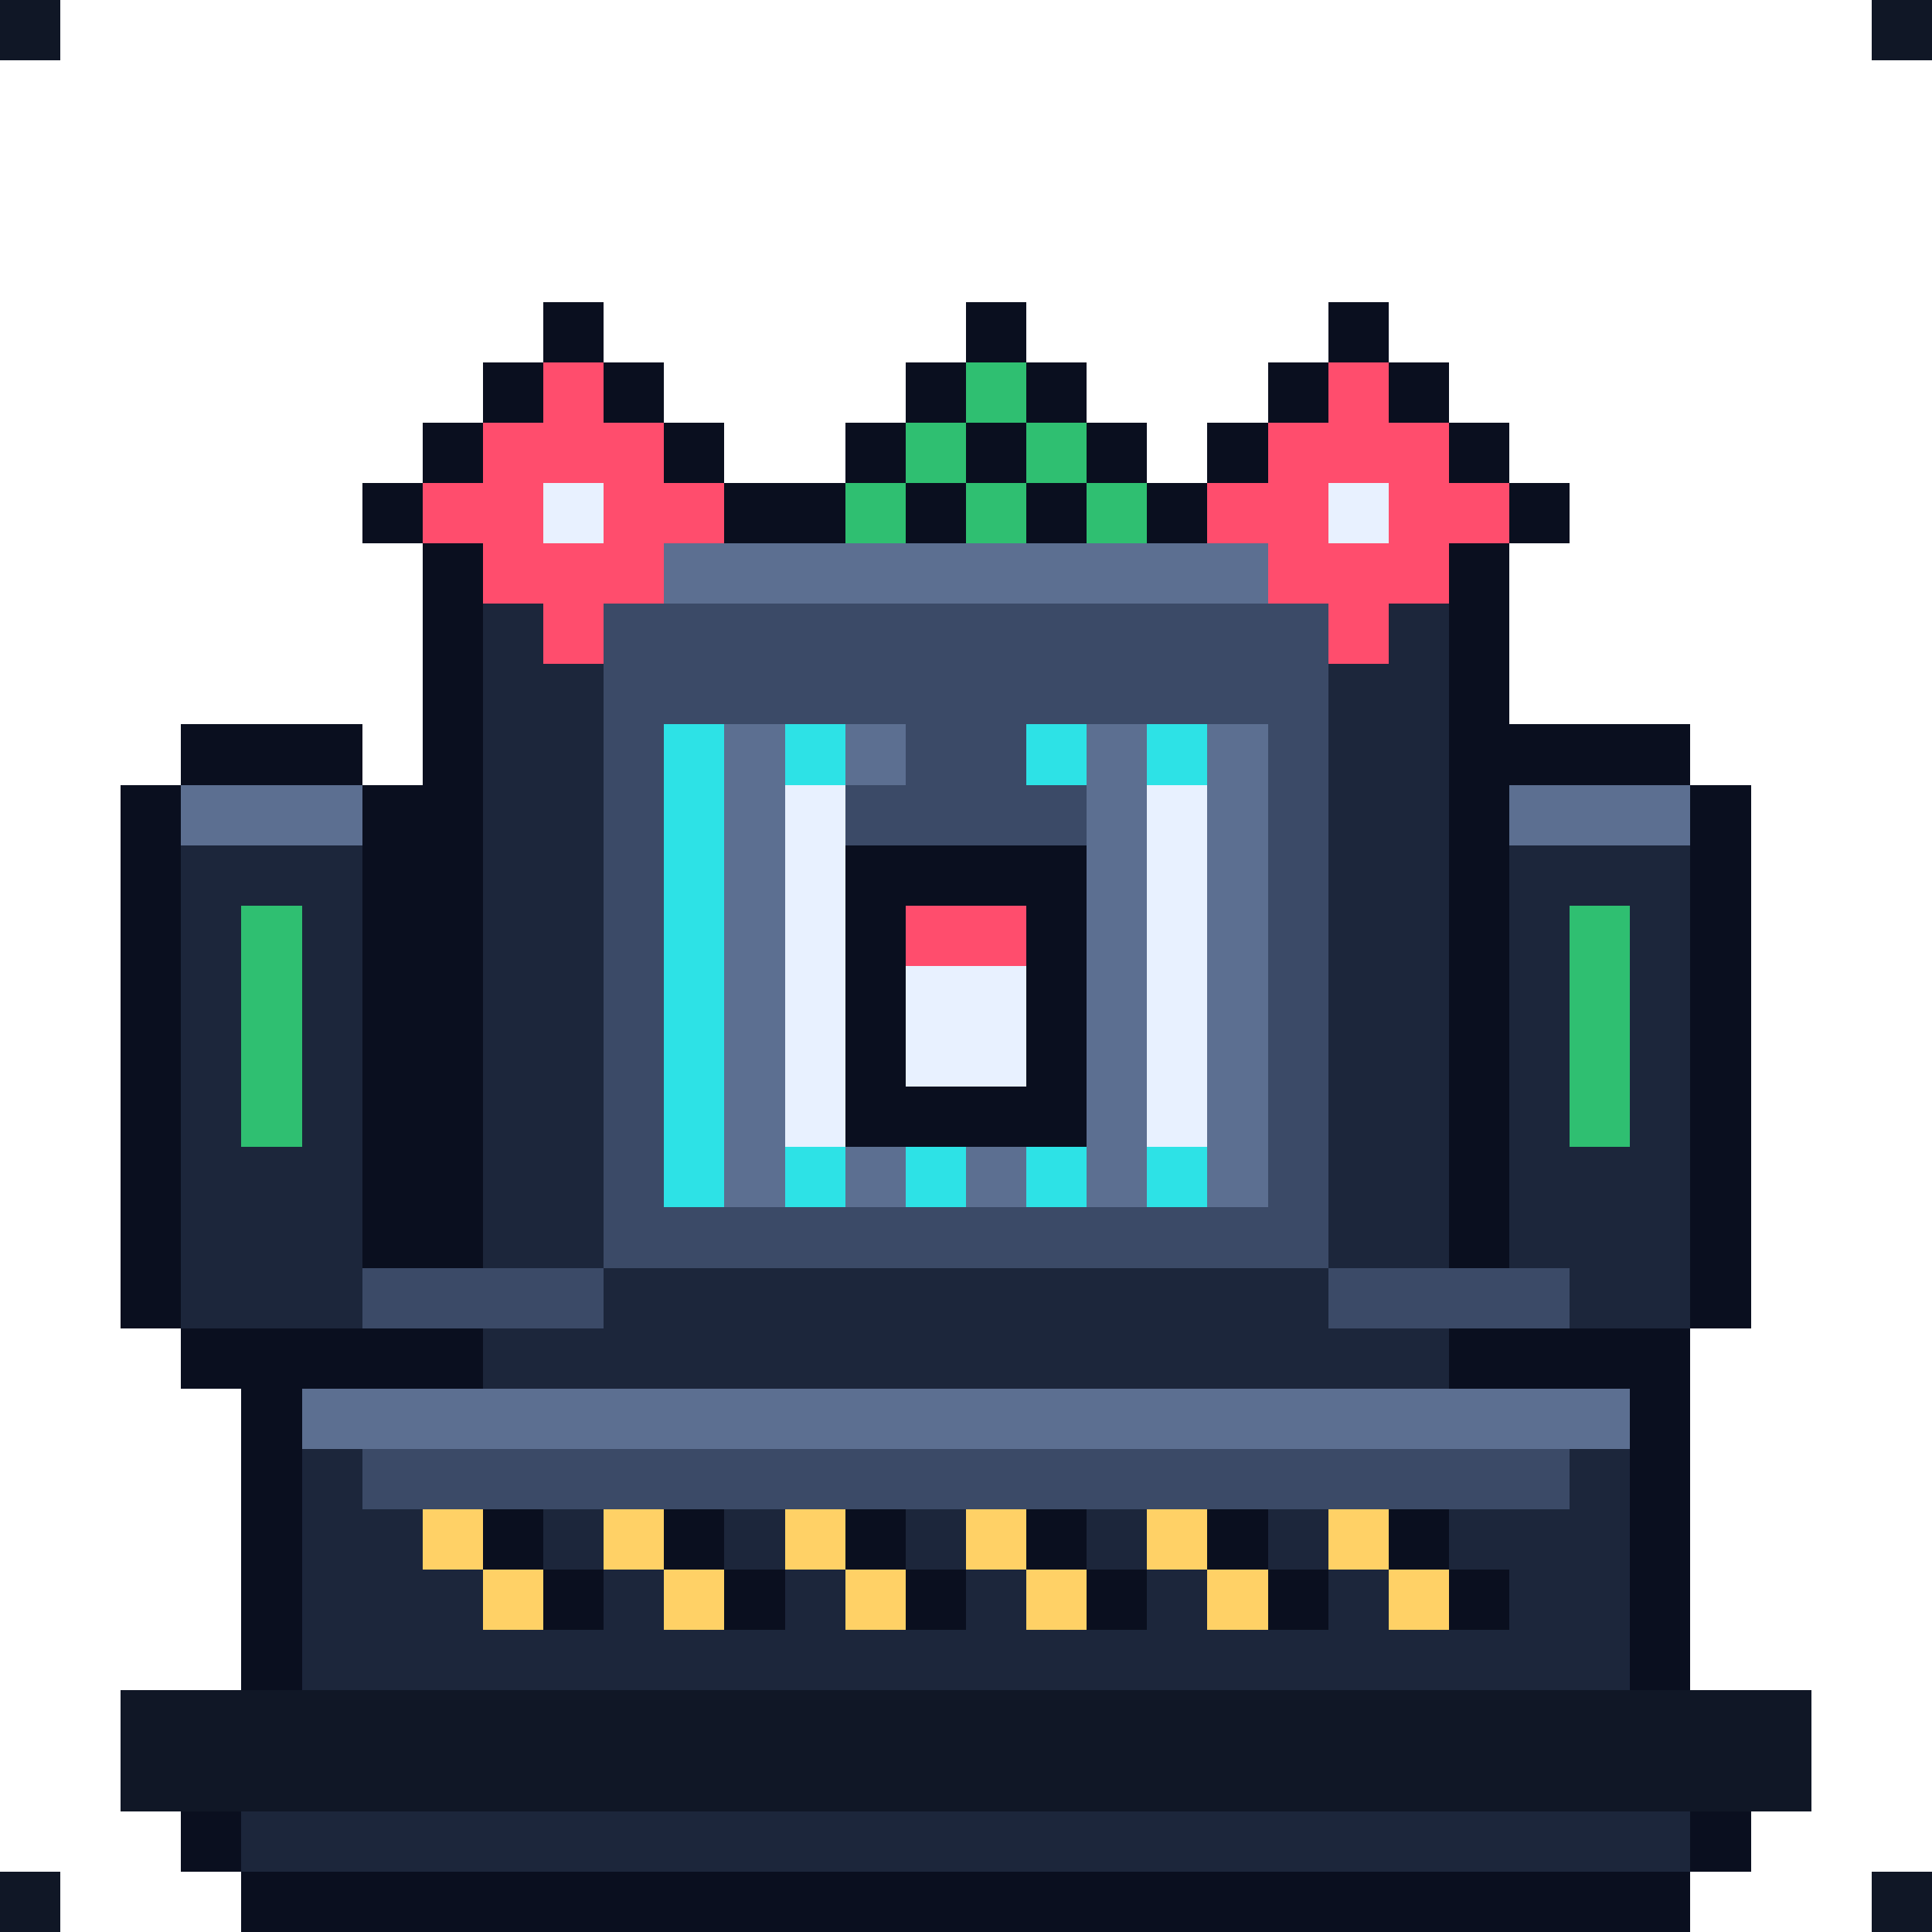
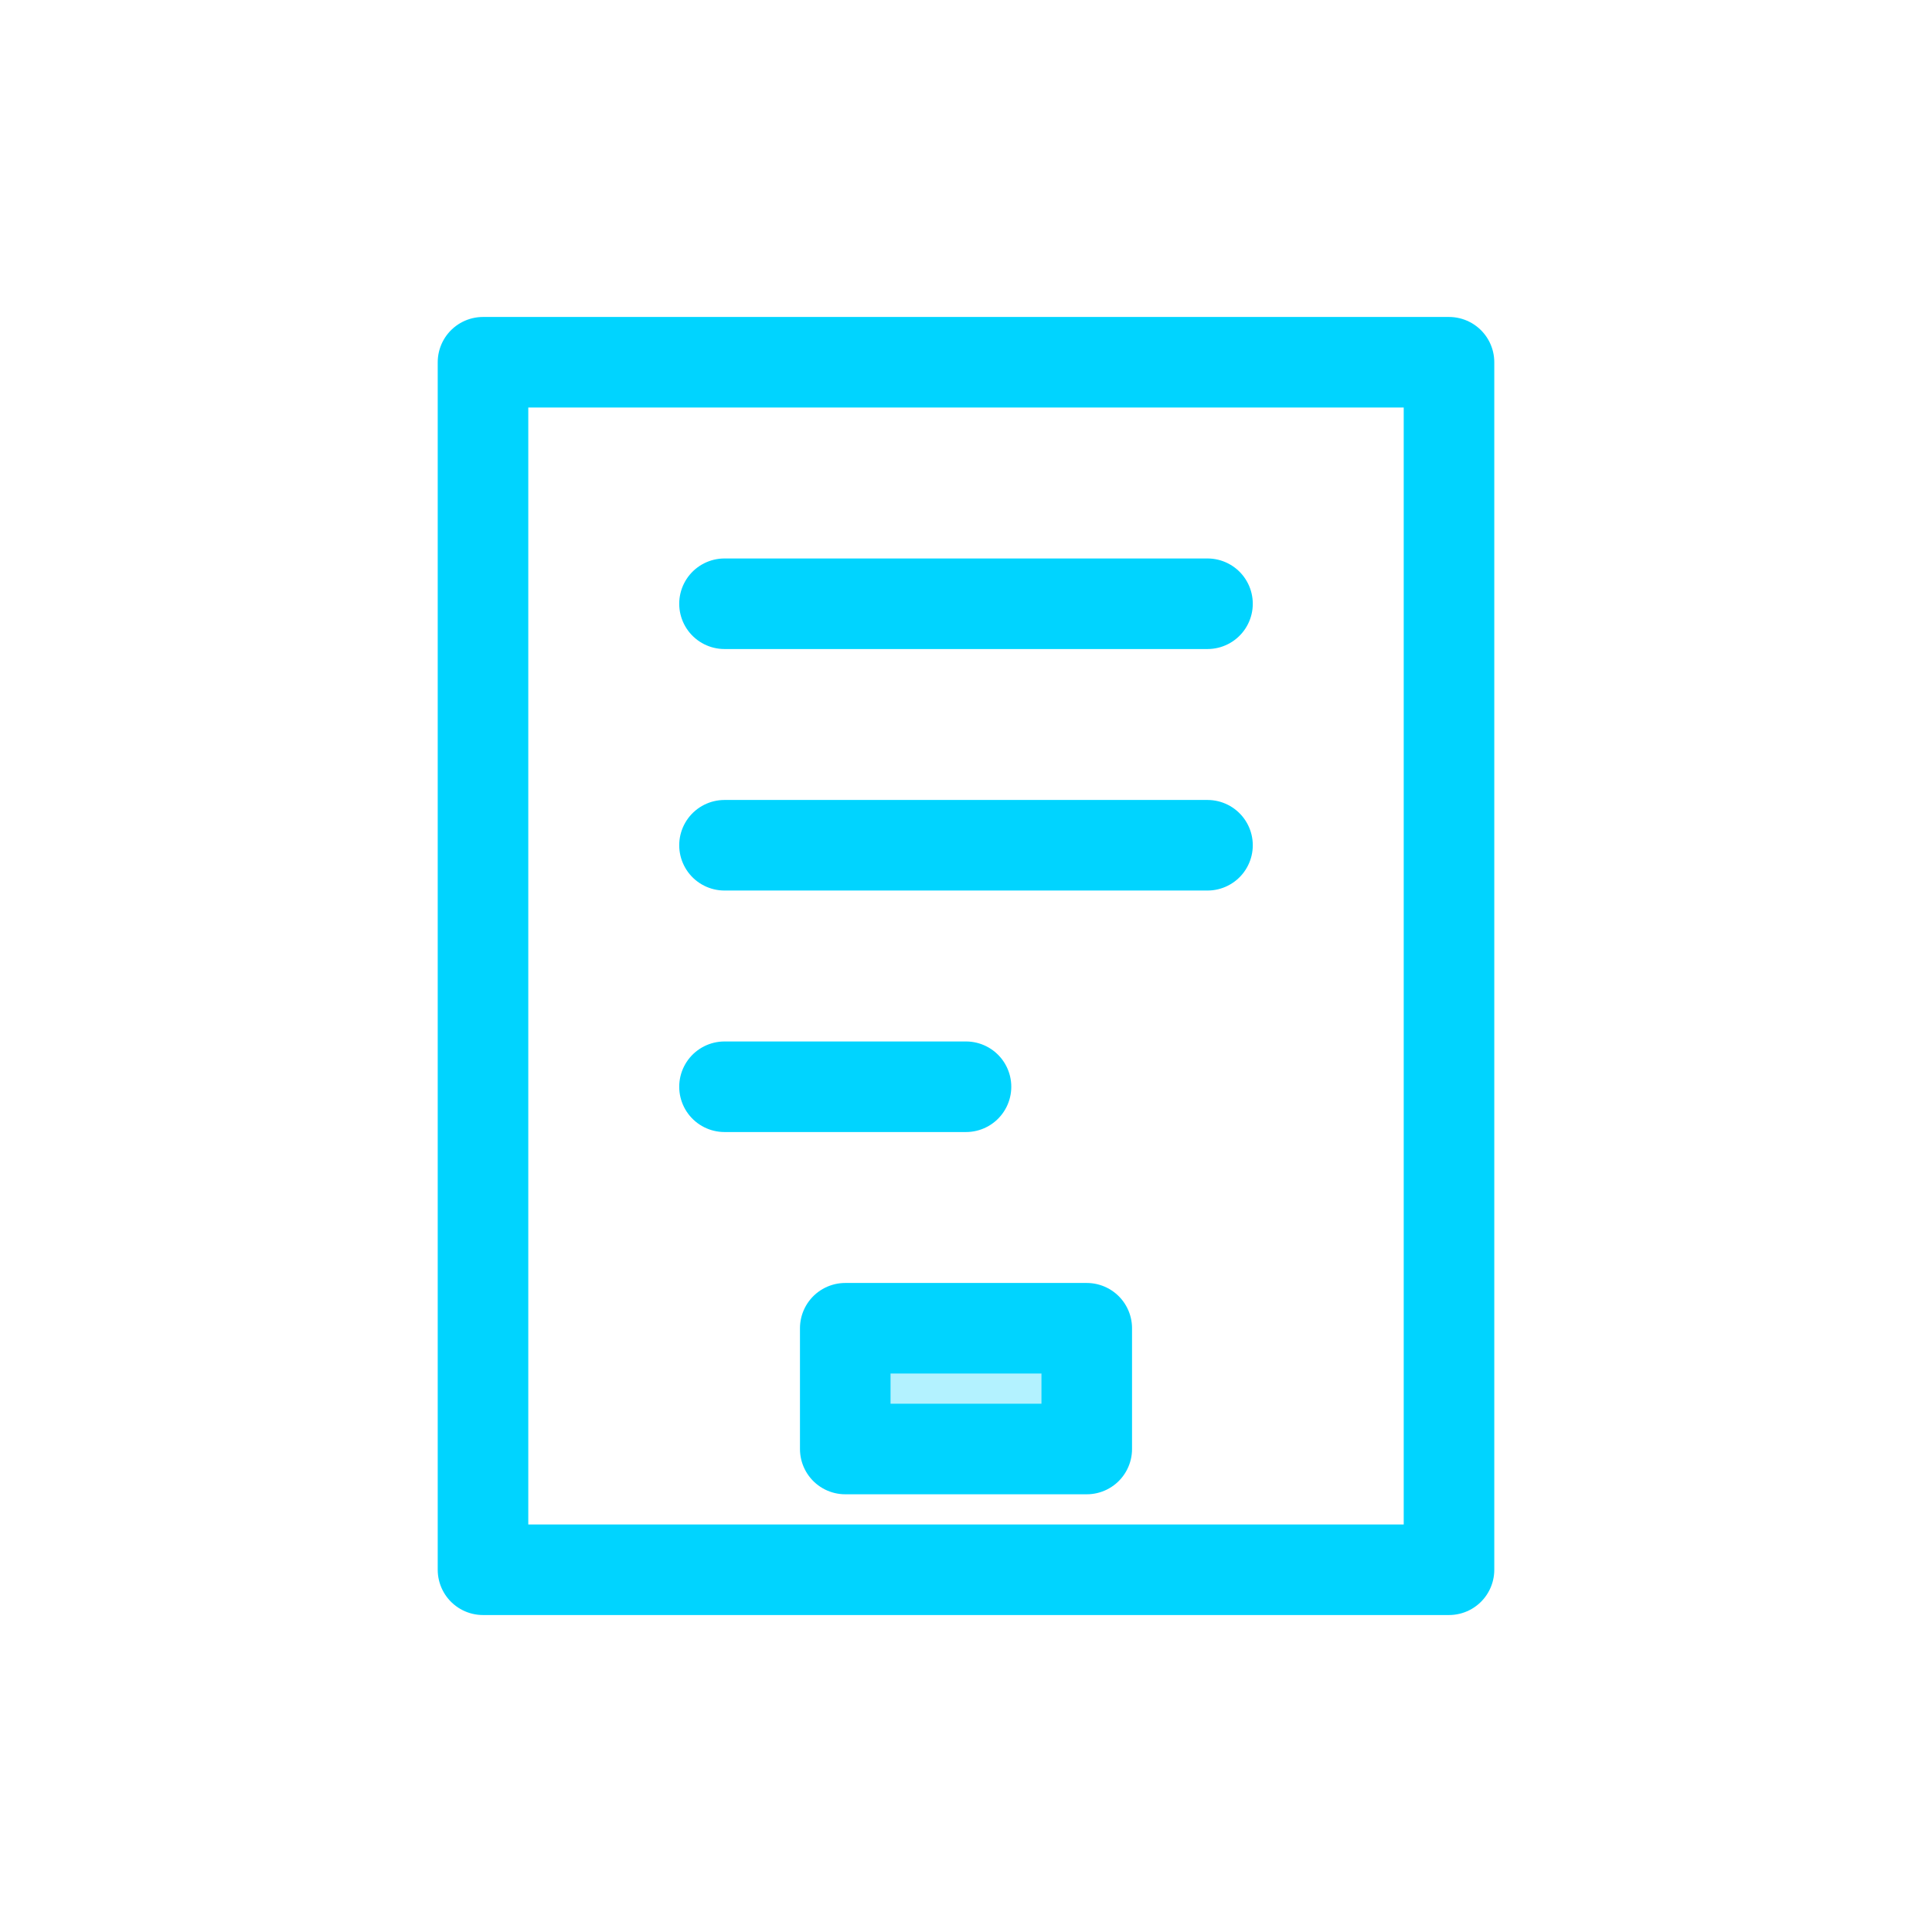
- <svg xmlns="http://www.w3.org/2000/svg" viewBox="0 0 32 32" width="256" height="256" shape-rendering="crispEdges">
-   <rect x="0" y="0" width="1" height="1" fill="#101726" />
-   <rect x="31" y="0" width="1" height="1" fill="#101726" />
-   <rect x="9" y="5" width="1" height="1" fill="#0a0f1f" />
-   <rect x="16" y="5" width="1" height="1" fill="#0a0f1f" />
-   <rect x="22" y="5" width="1" height="1" fill="#0a0f1f" />
-   <rect x="8" y="6" width="1" height="1" fill="#0a0f1f" />
-   <rect x="9" y="6" width="1" height="1" fill="#ff4d6d" />
-   <rect x="10" y="6" width="1" height="1" fill="#0a0f1f" />
-   <rect x="15" y="6" width="1" height="1" fill="#0a0f1f" />
-   <rect x="16" y="6" width="1" height="1" fill="#2fbf71" />
-   <rect x="17" y="6" width="1" height="1" fill="#0a0f1f" />
-   <rect x="21" y="6" width="1" height="1" fill="#0a0f1f" />
-   <rect x="22" y="6" width="1" height="1" fill="#ff4d6d" />
-   <rect x="23" y="6" width="1" height="1" fill="#0a0f1f" />
-   <rect x="7" y="7" width="1" height="1" fill="#0a0f1f" />
-   <rect x="8" y="7" width="3" height="1" fill="#ff4d6d" />
-   <rect x="11" y="7" width="1" height="1" fill="#0a0f1f" />
-   <rect x="14" y="7" width="1" height="1" fill="#0a0f1f" />
-   <rect x="15" y="7" width="1" height="1" fill="#2fbf71" />
-   <rect x="16" y="7" width="1" height="1" fill="#0a0f1f" />
-   <rect x="17" y="7" width="1" height="1" fill="#2fbf71" />
-   <rect x="18" y="7" width="1" height="1" fill="#0a0f1f" />
-   <rect x="20" y="7" width="1" height="1" fill="#0a0f1f" />
-   <rect x="21" y="7" width="3" height="1" fill="#ff4d6d" />
-   <rect x="24" y="7" width="1" height="1" fill="#0a0f1f" />
-   <rect x="6" y="8" width="1" height="1" fill="#0a0f1f" />
-   <rect x="7" y="8" width="2" height="1" fill="#ff4d6d" />
-   <rect x="9" y="8" width="1" height="1" fill="#e8f1ff" />
-   <rect x="10" y="8" width="2" height="1" fill="#ff4d6d" />
-   <rect x="12" y="8" width="2" height="1" fill="#0a0f1f" />
-   <rect x="14" y="8" width="1" height="1" fill="#2fbf71" />
-   <rect x="15" y="8" width="1" height="1" fill="#0a0f1f" />
-   <rect x="16" y="8" width="1" height="1" fill="#2fbf71" />
-   <rect x="17" y="8" width="1" height="1" fill="#0a0f1f" />
-   <rect x="18" y="8" width="1" height="1" fill="#2fbf71" />
-   <rect x="19" y="8" width="1" height="1" fill="#0a0f1f" />
-   <rect x="20" y="8" width="2" height="1" fill="#ff4d6d" />
-   <rect x="22" y="8" width="1" height="1" fill="#e8f1ff" />
-   <rect x="23" y="8" width="2" height="1" fill="#ff4d6d" />
-   <rect x="25" y="8" width="1" height="1" fill="#0a0f1f" />
-   <rect x="7" y="9" width="1" height="1" fill="#0a0f1f" />
-   <rect x="8" y="9" width="3" height="1" fill="#ff4d6d" />
-   <rect x="11" y="9" width="10" height="1" fill="#5c6f91" />
-   <rect x="21" y="9" width="3" height="1" fill="#ff4d6d" />
-   <rect x="24" y="9" width="1" height="1" fill="#0a0f1f" />
-   <rect x="7" y="10" width="1" height="1" fill="#0a0f1f" />
-   <rect x="8" y="10" width="1" height="1" fill="#1c263b" />
-   <rect x="9" y="10" width="1" height="1" fill="#ff4d6d" />
-   <rect x="10" y="10" width="12" height="1" fill="#3b4a67" />
-   <rect x="22" y="10" width="1" height="1" fill="#ff4d6d" />
-   <rect x="23" y="10" width="1" height="1" fill="#1c263b" />
-   <rect x="24" y="10" width="1" height="1" fill="#0a0f1f" />
-   <rect x="7" y="11" width="1" height="1" fill="#0a0f1f" />
-   <rect x="8" y="11" width="2" height="1" fill="#1c263b" />
-   <rect x="10" y="11" width="12" height="1" fill="#3b4a67" />
-   <rect x="22" y="11" width="2" height="1" fill="#1c263b" />
-   <rect x="24" y="11" width="1" height="1" fill="#0a0f1f" />
-   <rect x="3" y="12" width="3" height="1" fill="#0a0f1f" />
-   <rect x="7" y="12" width="1" height="1" fill="#0a0f1f" />
-   <rect x="8" y="12" width="2" height="1" fill="#1c263b" />
-   <rect x="10" y="12" width="1" height="1" fill="#3b4a67" />
-   <rect x="11" y="12" width="1" height="1" fill="#2de2e6" />
-   <rect x="12" y="12" width="1" height="1" fill="#5c6f91" />
-   <rect x="13" y="12" width="1" height="1" fill="#2de2e6" />
-   <rect x="14" y="12" width="1" height="1" fill="#5c6f91" />
-   <rect x="15" y="12" width="2" height="1" fill="#3b4a67" />
-   <rect x="17" y="12" width="1" height="1" fill="#2de2e6" />
-   <rect x="18" y="12" width="1" height="1" fill="#5c6f91" />
-   <rect x="19" y="12" width="1" height="1" fill="#2de2e6" />
-   <rect x="20" y="12" width="1" height="1" fill="#5c6f91" />
-   <rect x="21" y="12" width="1" height="1" fill="#3b4a67" />
-   <rect x="22" y="12" width="2" height="1" fill="#1c263b" />
-   <rect x="24" y="12" width="4" height="1" fill="#0a0f1f" />
-   <rect x="2" y="13" width="1" height="1" fill="#0a0f1f" />
-   <rect x="3" y="13" width="3" height="1" fill="#5c6f91" />
-   <rect x="6" y="13" width="2" height="1" fill="#0a0f1f" />
-   <rect x="8" y="13" width="2" height="1" fill="#1c263b" />
-   <rect x="10" y="13" width="1" height="1" fill="#3b4a67" />
-   <rect x="11" y="13" width="1" height="1" fill="#2de2e6" />
-   <rect x="12" y="13" width="1" height="1" fill="#5c6f91" />
-   <rect x="13" y="13" width="1" height="1" fill="#e8f1ff" />
-   <rect x="14" y="13" width="4" height="1" fill="#3b4a67" />
-   <rect x="18" y="13" width="1" height="1" fill="#5c6f91" />
-   <rect x="19" y="13" width="1" height="1" fill="#e8f1ff" />
-   <rect x="20" y="13" width="1" height="1" fill="#5c6f91" />
-   <rect x="21" y="13" width="1" height="1" fill="#3b4a67" />
-   <rect x="22" y="13" width="2" height="1" fill="#1c263b" />
-   <rect x="24" y="13" width="1" height="1" fill="#0a0f1f" />
-   <rect x="25" y="13" width="3" height="1" fill="#5c6f91" />
-   <rect x="28" y="13" width="1" height="1" fill="#0a0f1f" />
-   <rect x="2" y="14" width="1" height="1" fill="#0a0f1f" />
-   <rect x="3" y="14" width="3" height="1" fill="#1c263b" />
-   <rect x="6" y="14" width="2" height="1" fill="#0a0f1f" />
-   <rect x="8" y="14" width="2" height="1" fill="#1c263b" />
-   <rect x="10" y="14" width="1" height="1" fill="#3b4a67" />
-   <rect x="11" y="14" width="1" height="1" fill="#2de2e6" />
-   <rect x="12" y="14" width="1" height="1" fill="#5c6f91" />
-   <rect x="13" y="14" width="1" height="1" fill="#e8f1ff" />
-   <rect x="14" y="14" width="4" height="1" fill="#0a0f1f" />
-   <rect x="18" y="14" width="1" height="1" fill="#5c6f91" />
-   <rect x="19" y="14" width="1" height="1" fill="#e8f1ff" />
-   <rect x="20" y="14" width="1" height="1" fill="#5c6f91" />
-   <rect x="21" y="14" width="1" height="1" fill="#3b4a67" />
-   <rect x="22" y="14" width="2" height="1" fill="#1c263b" />
-   <rect x="24" y="14" width="1" height="1" fill="#0a0f1f" />
-   <rect x="25" y="14" width="3" height="1" fill="#1c263b" />
-   <rect x="28" y="14" width="1" height="1" fill="#0a0f1f" />
-   <rect x="2" y="15" width="1" height="1" fill="#0a0f1f" />
-   <rect x="3" y="15" width="1" height="1" fill="#1c263b" />
-   <rect x="4" y="15" width="1" height="1" fill="#2fbf71" />
-   <rect x="5" y="15" width="1" height="1" fill="#1c263b" />
-   <rect x="6" y="15" width="2" height="1" fill="#0a0f1f" />
-   <rect x="8" y="15" width="2" height="1" fill="#1c263b" />
-   <rect x="10" y="15" width="1" height="1" fill="#3b4a67" />
-   <rect x="11" y="15" width="1" height="1" fill="#2de2e6" />
-   <rect x="12" y="15" width="1" height="1" fill="#5c6f91" />
-   <rect x="13" y="15" width="1" height="1" fill="#e8f1ff" />
-   <rect x="14" y="15" width="1" height="1" fill="#0a0f1f" />
-   <rect x="15" y="15" width="2" height="1" fill="#ff4d6d" />
-   <rect x="17" y="15" width="1" height="1" fill="#0a0f1f" />
-   <rect x="18" y="15" width="1" height="1" fill="#5c6f91" />
-   <rect x="19" y="15" width="1" height="1" fill="#e8f1ff" />
-   <rect x="20" y="15" width="1" height="1" fill="#5c6f91" />
-   <rect x="21" y="15" width="1" height="1" fill="#3b4a67" />
-   <rect x="22" y="15" width="2" height="1" fill="#1c263b" />
-   <rect x="24" y="15" width="1" height="1" fill="#0a0f1f" />
-   <rect x="25" y="15" width="1" height="1" fill="#1c263b" />
-   <rect x="26" y="15" width="1" height="1" fill="#2fbf71" />
-   <rect x="27" y="15" width="1" height="1" fill="#1c263b" />
-   <rect x="28" y="15" width="1" height="1" fill="#0a0f1f" />
-   <rect x="2" y="16" width="1" height="1" fill="#0a0f1f" />
-   <rect x="3" y="16" width="1" height="1" fill="#1c263b" />
-   <rect x="4" y="16" width="1" height="1" fill="#2fbf71" />
-   <rect x="5" y="16" width="1" height="1" fill="#1c263b" />
-   <rect x="6" y="16" width="2" height="1" fill="#0a0f1f" />
-   <rect x="8" y="16" width="2" height="1" fill="#1c263b" />
-   <rect x="10" y="16" width="1" height="1" fill="#3b4a67" />
-   <rect x="11" y="16" width="1" height="1" fill="#2de2e6" />
-   <rect x="12" y="16" width="1" height="1" fill="#5c6f91" />
-   <rect x="13" y="16" width="1" height="1" fill="#e8f1ff" />
-   <rect x="14" y="16" width="1" height="1" fill="#0a0f1f" />
-   <rect x="15" y="16" width="2" height="1" fill="#e8f1ff" />
-   <rect x="17" y="16" width="1" height="1" fill="#0a0f1f" />
-   <rect x="18" y="16" width="1" height="1" fill="#5c6f91" />
-   <rect x="19" y="16" width="1" height="1" fill="#e8f1ff" />
-   <rect x="20" y="16" width="1" height="1" fill="#5c6f91" />
-   <rect x="21" y="16" width="1" height="1" fill="#3b4a67" />
-   <rect x="22" y="16" width="2" height="1" fill="#1c263b" />
-   <rect x="24" y="16" width="1" height="1" fill="#0a0f1f" />
-   <rect x="25" y="16" width="1" height="1" fill="#1c263b" />
-   <rect x="26" y="16" width="1" height="1" fill="#2fbf71" />
-   <rect x="27" y="16" width="1" height="1" fill="#1c263b" />
-   <rect x="28" y="16" width="1" height="1" fill="#0a0f1f" />
-   <rect x="2" y="17" width="1" height="1" fill="#0a0f1f" />
-   <rect x="3" y="17" width="1" height="1" fill="#1c263b" />
-   <rect x="4" y="17" width="1" height="1" fill="#2fbf71" />
-   <rect x="5" y="17" width="1" height="1" fill="#1c263b" />
-   <rect x="6" y="17" width="2" height="1" fill="#0a0f1f" />
-   <rect x="8" y="17" width="2" height="1" fill="#1c263b" />
-   <rect x="10" y="17" width="1" height="1" fill="#3b4a67" />
-   <rect x="11" y="17" width="1" height="1" fill="#2de2e6" />
-   <rect x="12" y="17" width="1" height="1" fill="#5c6f91" />
-   <rect x="13" y="17" width="1" height="1" fill="#e8f1ff" />
-   <rect x="14" y="17" width="1" height="1" fill="#0a0f1f" />
-   <rect x="15" y="17" width="2" height="1" fill="#e8f1ff" />
-   <rect x="17" y="17" width="1" height="1" fill="#0a0f1f" />
-   <rect x="18" y="17" width="1" height="1" fill="#5c6f91" />
-   <rect x="19" y="17" width="1" height="1" fill="#e8f1ff" />
-   <rect x="20" y="17" width="1" height="1" fill="#5c6f91" />
-   <rect x="21" y="17" width="1" height="1" fill="#3b4a67" />
-   <rect x="22" y="17" width="2" height="1" fill="#1c263b" />
-   <rect x="24" y="17" width="1" height="1" fill="#0a0f1f" />
-   <rect x="25" y="17" width="1" height="1" fill="#1c263b" />
-   <rect x="26" y="17" width="1" height="1" fill="#2fbf71" />
-   <rect x="27" y="17" width="1" height="1" fill="#1c263b" />
-   <rect x="28" y="17" width="1" height="1" fill="#0a0f1f" />
-   <rect x="2" y="18" width="1" height="1" fill="#0a0f1f" />
-   <rect x="3" y="18" width="1" height="1" fill="#1c263b" />
-   <rect x="4" y="18" width="1" height="1" fill="#2fbf71" />
-   <rect x="5" y="18" width="1" height="1" fill="#1c263b" />
-   <rect x="6" y="18" width="2" height="1" fill="#0a0f1f" />
-   <rect x="8" y="18" width="2" height="1" fill="#1c263b" />
-   <rect x="10" y="18" width="1" height="1" fill="#3b4a67" />
-   <rect x="11" y="18" width="1" height="1" fill="#2de2e6" />
-   <rect x="12" y="18" width="1" height="1" fill="#5c6f91" />
-   <rect x="13" y="18" width="1" height="1" fill="#e8f1ff" />
-   <rect x="14" y="18" width="4" height="1" fill="#0a0f1f" />
-   <rect x="18" y="18" width="1" height="1" fill="#5c6f91" />
-   <rect x="19" y="18" width="1" height="1" fill="#e8f1ff" />
-   <rect x="20" y="18" width="1" height="1" fill="#5c6f91" />
-   <rect x="21" y="18" width="1" height="1" fill="#3b4a67" />
-   <rect x="22" y="18" width="2" height="1" fill="#1c263b" />
-   <rect x="24" y="18" width="1" height="1" fill="#0a0f1f" />
-   <rect x="25" y="18" width="1" height="1" fill="#1c263b" />
-   <rect x="26" y="18" width="1" height="1" fill="#2fbf71" />
-   <rect x="27" y="18" width="1" height="1" fill="#1c263b" />
-   <rect x="28" y="18" width="1" height="1" fill="#0a0f1f" />
-   <rect x="2" y="19" width="1" height="1" fill="#0a0f1f" />
-   <rect x="3" y="19" width="3" height="1" fill="#1c263b" />
-   <rect x="6" y="19" width="2" height="1" fill="#0a0f1f" />
-   <rect x="8" y="19" width="2" height="1" fill="#1c263b" />
-   <rect x="10" y="19" width="1" height="1" fill="#3b4a67" />
-   <rect x="11" y="19" width="1" height="1" fill="#2de2e6" />
-   <rect x="12" y="19" width="1" height="1" fill="#5c6f91" />
-   <rect x="13" y="19" width="1" height="1" fill="#2de2e6" />
-   <rect x="14" y="19" width="1" height="1" fill="#5c6f91" />
-   <rect x="15" y="19" width="1" height="1" fill="#2de2e6" />
-   <rect x="16" y="19" width="1" height="1" fill="#5c6f91" />
-   <rect x="17" y="19" width="1" height="1" fill="#2de2e6" />
-   <rect x="18" y="19" width="1" height="1" fill="#5c6f91" />
-   <rect x="19" y="19" width="1" height="1" fill="#2de2e6" />
-   <rect x="20" y="19" width="1" height="1" fill="#5c6f91" />
-   <rect x="21" y="19" width="1" height="1" fill="#3b4a67" />
-   <rect x="22" y="19" width="2" height="1" fill="#1c263b" />
-   <rect x="24" y="19" width="1" height="1" fill="#0a0f1f" />
-   <rect x="25" y="19" width="3" height="1" fill="#1c263b" />
-   <rect x="28" y="19" width="1" height="1" fill="#0a0f1f" />
-   <rect x="2" y="20" width="1" height="1" fill="#0a0f1f" />
-   <rect x="3" y="20" width="3" height="1" fill="#1c263b" />
-   <rect x="6" y="20" width="2" height="1" fill="#0a0f1f" />
-   <rect x="8" y="20" width="2" height="1" fill="#1c263b" />
-   <rect x="10" y="20" width="12" height="1" fill="#3b4a67" />
-   <rect x="22" y="20" width="2" height="1" fill="#1c263b" />
-   <rect x="24" y="20" width="1" height="1" fill="#0a0f1f" />
-   <rect x="25" y="20" width="3" height="1" fill="#1c263b" />
-   <rect x="28" y="20" width="1" height="1" fill="#0a0f1f" />
-   <rect x="2" y="21" width="1" height="1" fill="#0a0f1f" />
-   <rect x="3" y="21" width="3" height="1" fill="#1c263b" />
-   <rect x="6" y="21" width="4" height="1" fill="#3b4a67" />
-   <rect x="10" y="21" width="12" height="1" fill="#1c263b" />
-   <rect x="22" y="21" width="4" height="1" fill="#3b4a67" />
-   <rect x="26" y="21" width="2" height="1" fill="#1c263b" />
-   <rect x="28" y="21" width="1" height="1" fill="#0a0f1f" />
-   <rect x="3" y="22" width="5" height="1" fill="#0a0f1f" />
-   <rect x="8" y="22" width="16" height="1" fill="#1c263b" />
-   <rect x="24" y="22" width="4" height="1" fill="#0a0f1f" />
-   <rect x="4" y="23" width="1" height="1" fill="#0a0f1f" />
-   <rect x="5" y="23" width="22" height="1" fill="#5c6f91" />
-   <rect x="27" y="23" width="1" height="1" fill="#0a0f1f" />
-   <rect x="4" y="24" width="1" height="1" fill="#0a0f1f" />
-   <rect x="5" y="24" width="1" height="1" fill="#1c263b" />
-   <rect x="6" y="24" width="20" height="1" fill="#3b4a67" />
-   <rect x="26" y="24" width="1" height="1" fill="#1c263b" />
-   <rect x="27" y="24" width="1" height="1" fill="#0a0f1f" />
-   <rect x="4" y="25" width="1" height="1" fill="#0a0f1f" />
-   <rect x="5" y="25" width="2" height="1" fill="#1c263b" />
-   <rect x="7" y="25" width="1" height="1" fill="#ffd166" />
-   <rect x="8" y="25" width="1" height="1" fill="#0a0f1f" />
-   <rect x="9" y="25" width="1" height="1" fill="#1c263b" />
-   <rect x="10" y="25" width="1" height="1" fill="#ffd166" />
-   <rect x="11" y="25" width="1" height="1" fill="#0a0f1f" />
-   <rect x="12" y="25" width="1" height="1" fill="#1c263b" />
-   <rect x="13" y="25" width="1" height="1" fill="#ffd166" />
-   <rect x="14" y="25" width="1" height="1" fill="#0a0f1f" />
-   <rect x="15" y="25" width="1" height="1" fill="#1c263b" />
-   <rect x="16" y="25" width="1" height="1" fill="#ffd166" />
-   <rect x="17" y="25" width="1" height="1" fill="#0a0f1f" />
-   <rect x="18" y="25" width="1" height="1" fill="#1c263b" />
-   <rect x="19" y="25" width="1" height="1" fill="#ffd166" />
-   <rect x="20" y="25" width="1" height="1" fill="#0a0f1f" />
-   <rect x="21" y="25" width="1" height="1" fill="#1c263b" />
-   <rect x="22" y="25" width="1" height="1" fill="#ffd166" />
-   <rect x="23" y="25" width="1" height="1" fill="#0a0f1f" />
-   <rect x="24" y="25" width="3" height="1" fill="#1c263b" />
-   <rect x="27" y="25" width="1" height="1" fill="#0a0f1f" />
-   <rect x="4" y="26" width="1" height="1" fill="#0a0f1f" />
-   <rect x="5" y="26" width="3" height="1" fill="#1c263b" />
-   <rect x="8" y="26" width="1" height="1" fill="#ffd166" />
-   <rect x="9" y="26" width="1" height="1" fill="#0a0f1f" />
-   <rect x="10" y="26" width="1" height="1" fill="#1c263b" />
-   <rect x="11" y="26" width="1" height="1" fill="#ffd166" />
-   <rect x="12" y="26" width="1" height="1" fill="#0a0f1f" />
-   <rect x="13" y="26" width="1" height="1" fill="#1c263b" />
-   <rect x="14" y="26" width="1" height="1" fill="#ffd166" />
-   <rect x="15" y="26" width="1" height="1" fill="#0a0f1f" />
-   <rect x="16" y="26" width="1" height="1" fill="#1c263b" />
-   <rect x="17" y="26" width="1" height="1" fill="#ffd166" />
-   <rect x="18" y="26" width="1" height="1" fill="#0a0f1f" />
-   <rect x="19" y="26" width="1" height="1" fill="#1c263b" />
-   <rect x="20" y="26" width="1" height="1" fill="#ffd166" />
-   <rect x="21" y="26" width="1" height="1" fill="#0a0f1f" />
-   <rect x="22" y="26" width="1" height="1" fill="#1c263b" />
-   <rect x="23" y="26" width="1" height="1" fill="#ffd166" />
-   <rect x="24" y="26" width="1" height="1" fill="#0a0f1f" />
-   <rect x="25" y="26" width="2" height="1" fill="#1c263b" />
-   <rect x="27" y="26" width="1" height="1" fill="#0a0f1f" />
-   <rect x="4" y="27" width="1" height="1" fill="#0a0f1f" />
-   <rect x="5" y="27" width="22" height="1" fill="#1c263b" />
-   <rect x="27" y="27" width="1" height="1" fill="#0a0f1f" />
-   <rect x="2" y="28" width="28" height="1" fill="#101726" />
-   <rect x="2" y="29" width="28" height="1" fill="#101726" />
-   <rect x="3" y="30" width="1" height="1" fill="#0a0f1f" />
-   <rect x="4" y="30" width="24" height="1" fill="#1c263b" />
-   <rect x="28" y="30" width="1" height="1" fill="#0a0f1f" />
-   <rect x="0" y="31" width="1" height="1" fill="#101726" />
-   <rect x="4" y="31" width="24" height="1" fill="#0a0f1f" />
-   <rect x="31" y="31" width="1" height="1" fill="#101726" />
+ <svg xmlns="http://www.w3.org/2000/svg" viewBox="0 0 32 32" fill="none" stroke="#00d4ff" stroke-width="1.5" stroke-linecap="round" stroke-linejoin="round">
+   <path d="M8 6 L24 6 L24 26 L8 26 Z" />
+   <path d="M12 10 L20 10 M12 14 L20 14 M12 18 L16 18" />
+   <path d="M14 22 L18 22 L18 24 L14 24 Z" fill="#00d4ff" fill-opacity="0.3" />
</svg>
